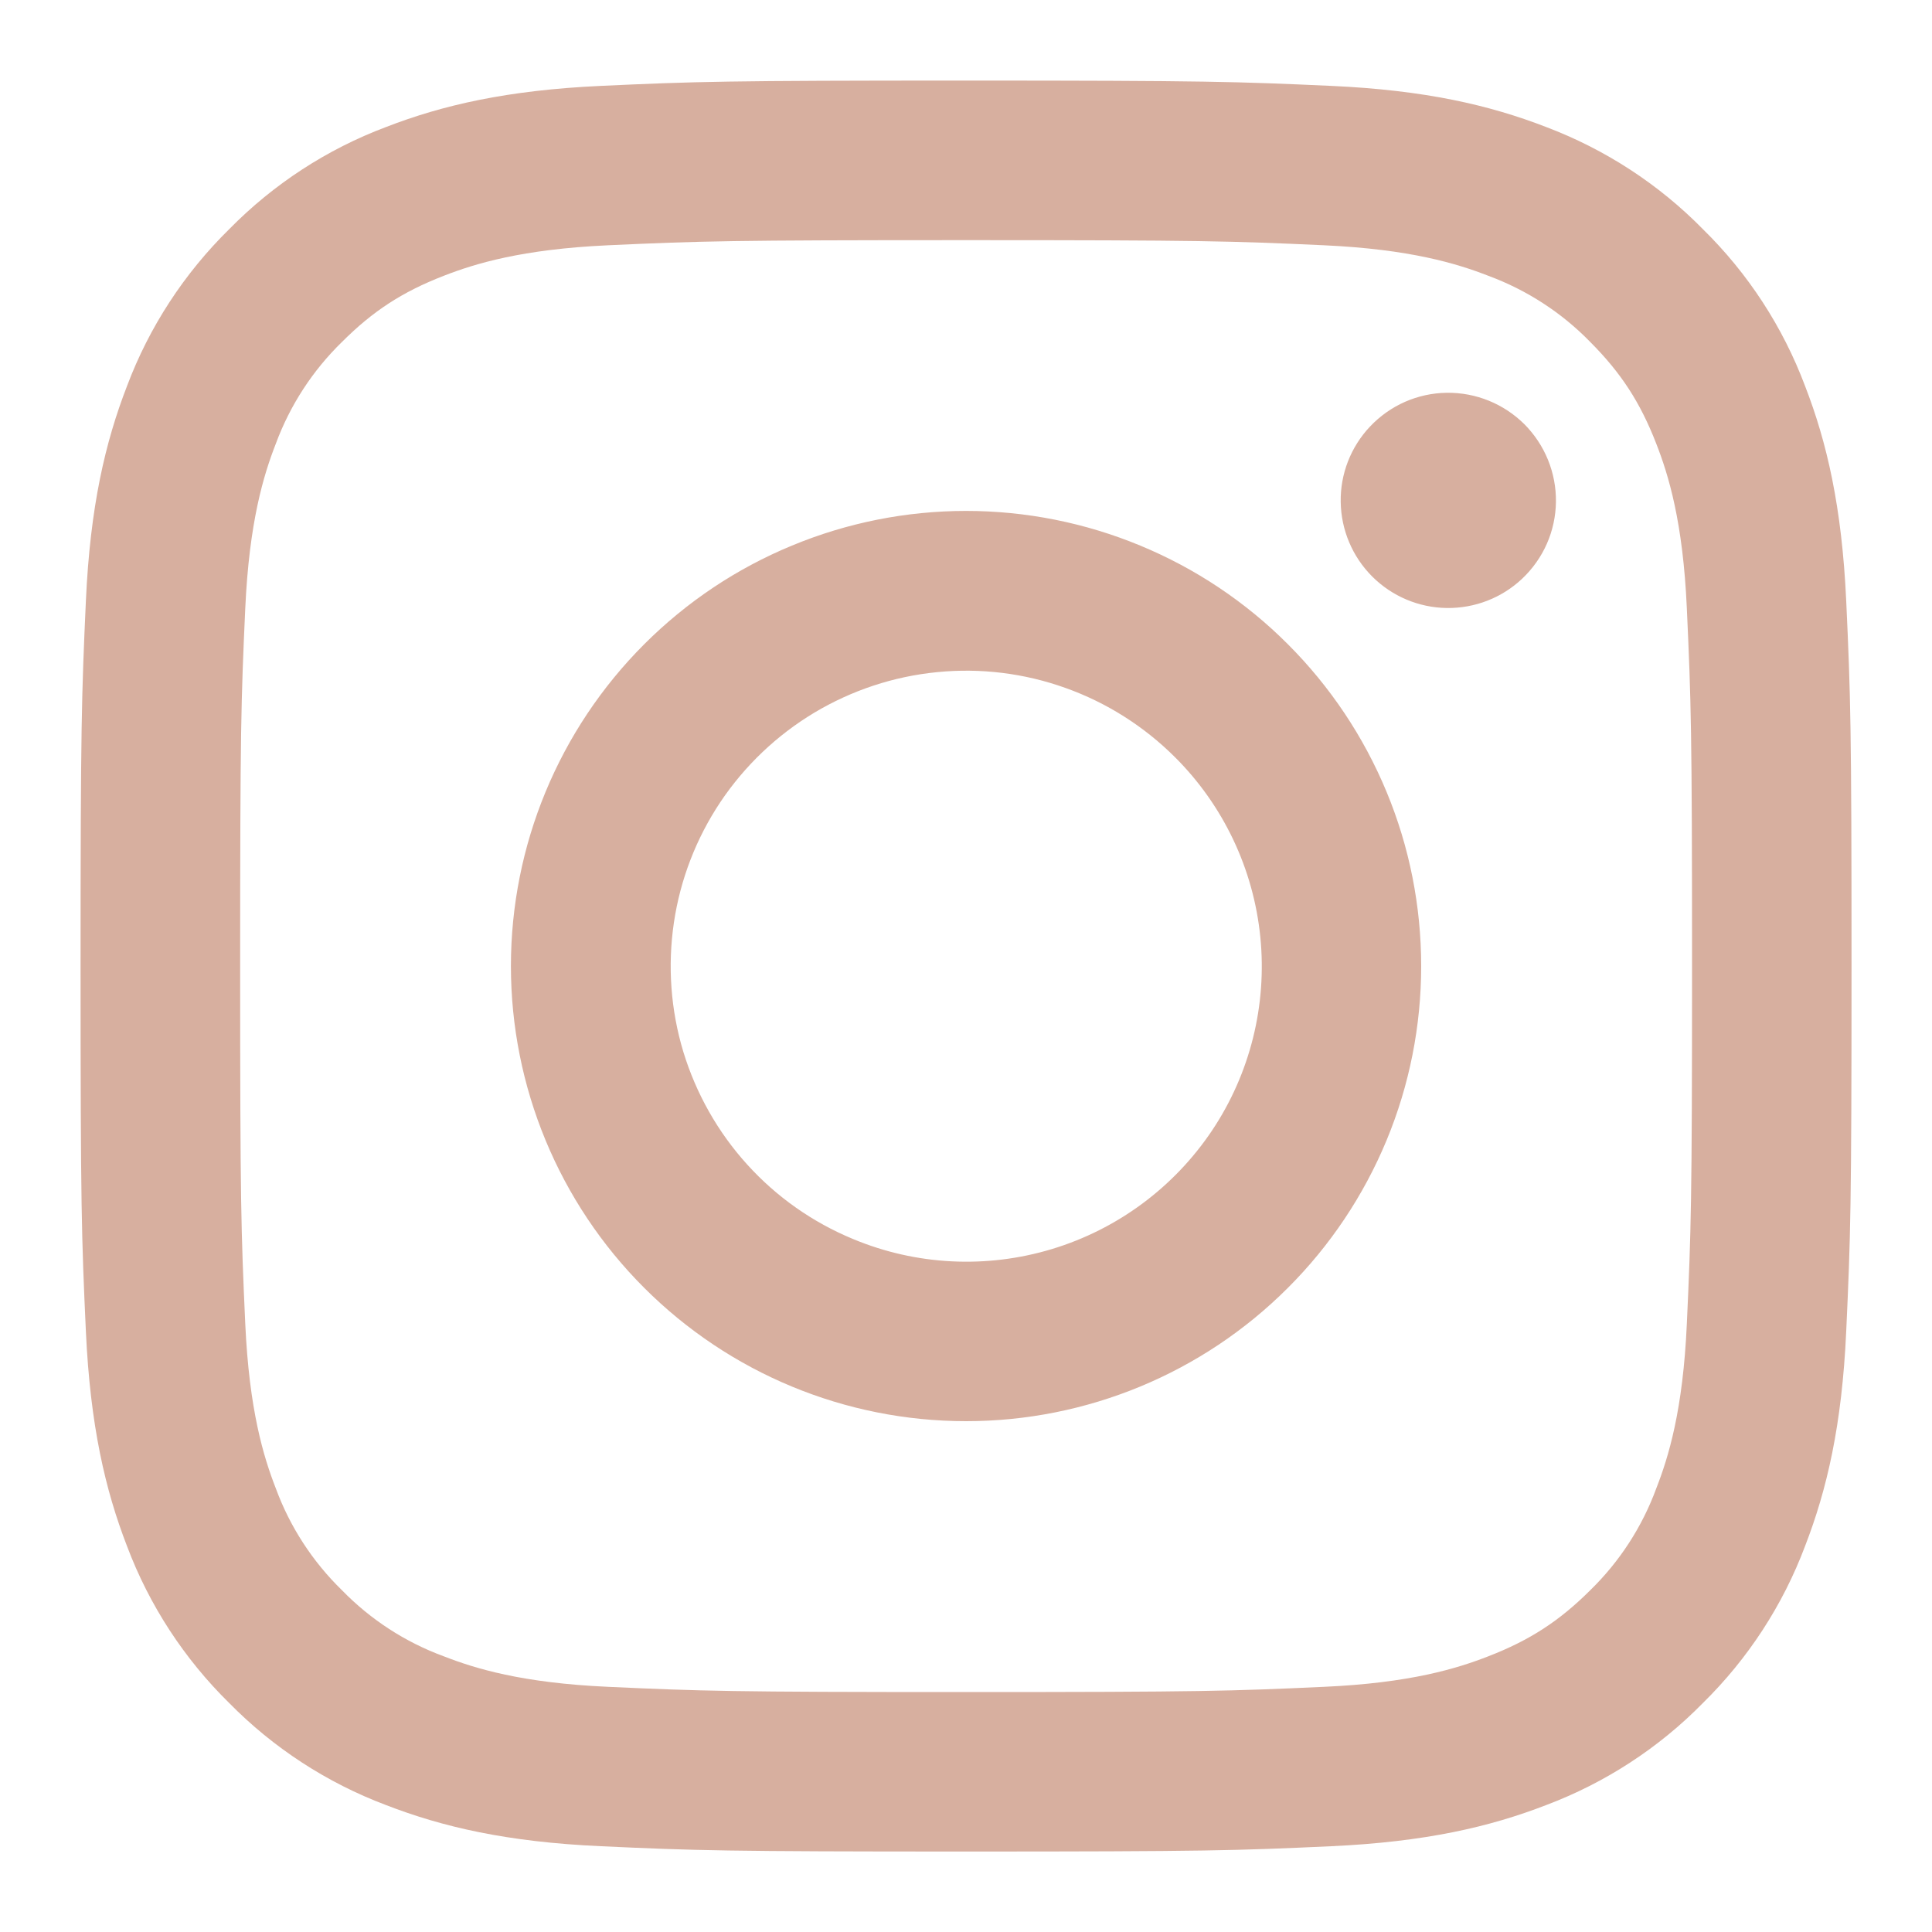
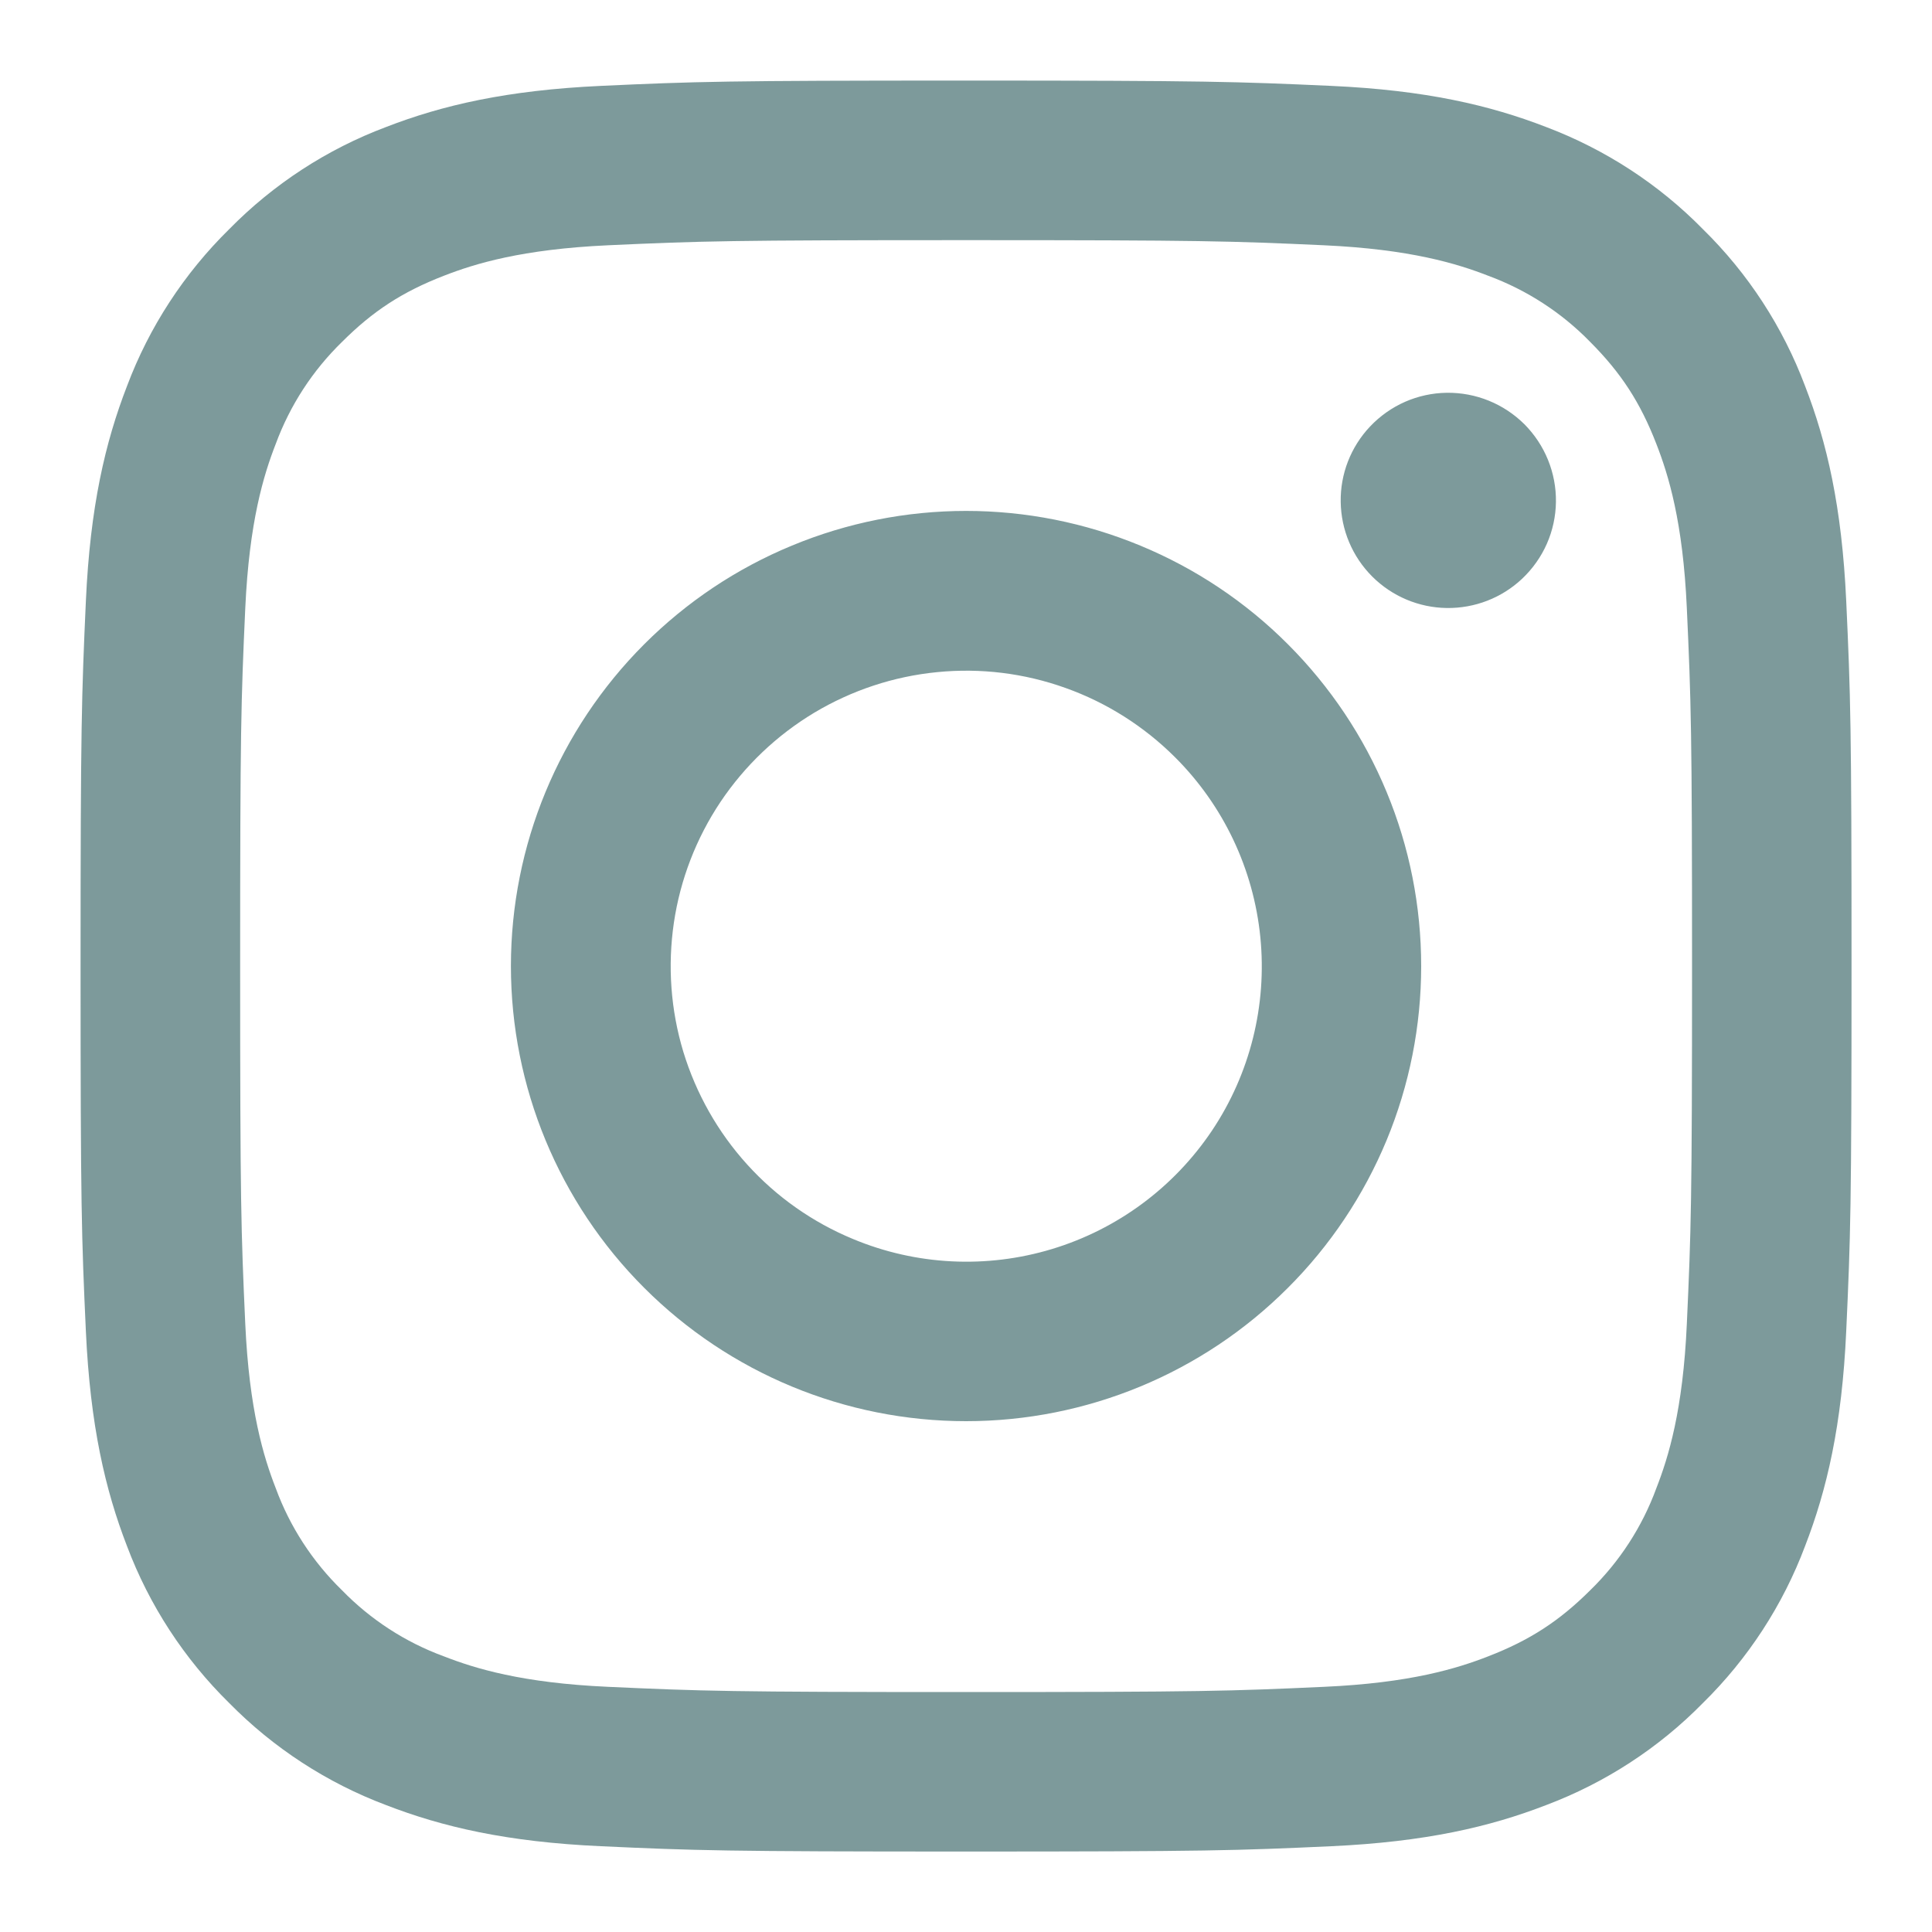
- <svg xmlns="http://www.w3.org/2000/svg" width="20" height="20" viewBox="0 0 20 20" fill="none">
-   <path fill-rule="evenodd" clip-rule="evenodd" d="M6.221 0.889C7.199 0.844 7.511 0.834 10.001 0.834C12.491 0.834 12.802 0.845 13.779 0.889C14.756 0.933 15.422 1.089 16.006 1.315C16.616 1.546 17.171 1.906 17.629 2.373C18.096 2.831 18.456 3.384 18.686 3.996C18.912 4.579 19.067 5.246 19.112 6.221C19.157 7.2 19.167 7.511 19.167 10.001C19.167 12.491 19.157 12.802 19.112 13.78C19.068 14.755 18.912 15.421 18.686 16.005C18.456 16.617 18.095 17.171 17.629 17.629C17.171 18.096 16.616 18.456 16.006 18.686C15.422 18.912 14.756 19.067 13.781 19.112C12.802 19.157 12.491 19.167 10.001 19.167C7.511 19.167 7.199 19.157 6.221 19.112C5.246 19.068 4.58 18.912 3.996 18.686C3.385 18.456 2.83 18.095 2.372 17.629C1.906 17.171 1.545 16.617 1.315 16.006C1.089 15.422 0.934 14.756 0.889 13.781C0.844 12.802 0.834 12.49 0.834 10.001C0.834 7.511 0.845 7.199 0.889 6.222C0.933 5.246 1.089 4.579 1.315 3.996C1.545 3.384 1.907 2.83 2.373 2.372C2.831 1.906 3.384 1.545 3.996 1.315C4.579 1.089 5.246 0.934 6.221 0.889H6.221ZM13.705 2.539C12.738 2.495 12.448 2.486 10.001 2.486C7.553 2.486 7.263 2.495 6.296 2.539C5.402 2.58 4.917 2.729 4.594 2.855C4.166 3.021 3.861 3.219 3.54 3.54C3.236 3.836 3.002 4.196 2.855 4.594C2.729 4.917 2.58 5.402 2.539 6.296C2.495 7.263 2.486 7.553 2.486 10.001C2.486 12.448 2.495 12.738 2.539 13.705C2.58 14.599 2.729 15.084 2.855 15.407C3.001 15.805 3.236 16.166 3.54 16.462C3.836 16.766 4.196 17 4.594 17.146C4.917 17.272 5.402 17.422 6.296 17.462C7.263 17.506 7.552 17.516 10.001 17.516C12.449 17.516 12.738 17.506 13.705 17.462C14.599 17.422 15.084 17.272 15.407 17.146C15.835 16.98 16.141 16.782 16.462 16.462C16.766 16.166 17 15.805 17.146 15.407C17.272 15.084 17.422 14.599 17.462 13.705C17.506 12.738 17.516 12.448 17.516 10.001C17.516 7.553 17.506 7.263 17.462 6.296C17.422 5.402 17.272 4.917 17.146 4.594C16.98 4.166 16.782 3.861 16.462 3.54C16.166 3.236 15.805 3.002 15.407 2.855C15.084 2.729 14.599 2.58 13.705 2.539V2.539ZM8.83 12.826C9.484 13.099 10.212 13.135 10.89 12.93C11.568 12.725 12.153 12.291 12.547 11.703C12.941 11.114 13.117 10.406 13.047 9.702C12.977 8.997 12.665 8.338 12.163 7.838C11.843 7.519 11.457 7.274 11.031 7.122C10.605 6.969 10.151 6.913 9.701 6.958C9.251 7.002 8.817 7.146 8.429 7.378C8.041 7.611 7.71 7.926 7.458 8.302C7.207 8.678 7.042 9.105 6.976 9.552C6.91 10 6.943 10.456 7.074 10.889C7.206 11.321 7.431 11.72 7.735 12.055C8.038 12.39 8.412 12.653 8.83 12.826ZM6.669 6.669C7.107 6.231 7.626 5.884 8.198 5.648C8.769 5.411 9.382 5.289 10.001 5.289C10.619 5.289 11.232 5.411 11.804 5.648C12.375 5.884 12.895 6.231 13.332 6.669C13.77 7.107 14.117 7.626 14.354 8.198C14.591 8.769 14.712 9.382 14.712 10.001C14.712 10.619 14.591 11.232 14.354 11.804C14.117 12.375 13.77 12.895 13.332 13.332C12.449 14.216 11.25 14.712 10.001 14.712C8.751 14.712 7.553 14.216 6.669 13.332C5.785 12.449 5.289 11.25 5.289 10.001C5.289 8.751 5.785 7.553 6.669 6.669V6.669ZM15.757 5.991C15.866 5.888 15.953 5.765 16.013 5.629C16.073 5.493 16.105 5.345 16.107 5.196C16.109 5.047 16.081 4.899 16.025 4.761C15.969 4.623 15.886 4.498 15.781 4.392C15.675 4.287 15.55 4.204 15.412 4.148C15.274 4.092 15.126 4.064 14.976 4.066C14.828 4.068 14.68 4.1 14.544 4.16C14.408 4.22 14.285 4.307 14.182 4.416C13.983 4.627 13.874 4.907 13.879 5.196C13.883 5.486 14 5.763 14.205 5.968C14.41 6.173 14.687 6.29 14.976 6.294C15.266 6.298 15.546 6.19 15.757 5.991V5.991Z" fill="#D7AF9F" />
+ <svg xmlns="http://www.w3.org/2000/svg" width="20" height="20" viewBox="0 0 20 20" fill="none" version="1.1" id="svg1">
+   <defs id="defs1" />
+   <path fill-rule="evenodd" clip-rule="evenodd" d="M6.221 0.889C7.199 0.844 7.511 0.834 10.001 0.834C12.491 0.834 12.802 0.845 13.779 0.889C14.756 0.933 15.422 1.089 16.006 1.315C16.616 1.546 17.171 1.906 17.629 2.373C18.096 2.831 18.456 3.384 18.686 3.996C18.912 4.579 19.067 5.246 19.112 6.221C19.157 7.2 19.167 7.511 19.167 10.001C19.167 12.491 19.157 12.802 19.112 13.78C19.068 14.755 18.912 15.421 18.686 16.005C18.456 16.617 18.095 17.171 17.629 17.629C17.171 18.096 16.616 18.456 16.006 18.686C15.422 18.912 14.756 19.067 13.781 19.112C12.802 19.157 12.491 19.167 10.001 19.167C7.511 19.167 7.199 19.157 6.221 19.112C5.246 19.068 4.58 18.912 3.996 18.686C3.385 18.456 2.83 18.095 2.372 17.629C1.906 17.171 1.545 16.617 1.315 16.006C1.089 15.422 0.934 14.756 0.889 13.781C0.844 12.802 0.834 12.49 0.834 10.001C0.834 7.511 0.845 7.199 0.889 6.222C0.933 5.246 1.089 4.579 1.315 3.996C1.545 3.384 1.907 2.83 2.373 2.372C2.831 1.906 3.384 1.545 3.996 1.315C4.579 1.089 5.246 0.934 6.221 0.889H6.221ZM13.705 2.539C12.738 2.495 12.448 2.486 10.001 2.486C7.553 2.486 7.263 2.495 6.296 2.539C5.402 2.58 4.917 2.729 4.594 2.855C4.166 3.021 3.861 3.219 3.54 3.54C3.236 3.836 3.002 4.196 2.855 4.594C2.729 4.917 2.58 5.402 2.539 6.296C2.495 7.263 2.486 7.553 2.486 10.001C2.486 12.448 2.495 12.738 2.539 13.705C2.58 14.599 2.729 15.084 2.855 15.407C3.001 15.805 3.236 16.166 3.54 16.462C3.836 16.766 4.196 17 4.594 17.146C4.917 17.272 5.402 17.422 6.296 17.462C7.263 17.506 7.552 17.516 10.001 17.516C12.449 17.516 12.738 17.506 13.705 17.462C14.599 17.422 15.084 17.272 15.407 17.146C15.835 16.98 16.141 16.782 16.462 16.462C16.766 16.166 17 15.805 17.146 15.407C17.272 15.084 17.422 14.599 17.462 13.705C17.506 12.738 17.516 12.448 17.516 10.001C17.516 7.553 17.506 7.263 17.462 6.296C17.422 5.402 17.272 4.917 17.146 4.594C16.98 4.166 16.782 3.861 16.462 3.54C16.166 3.236 15.805 3.002 15.407 2.855C15.084 2.729 14.599 2.58 13.705 2.539V2.539ZM8.83 12.826C9.484 13.099 10.212 13.135 10.89 12.93C11.568 12.725 12.153 12.291 12.547 11.703C12.941 11.114 13.117 10.406 13.047 9.702C12.977 8.997 12.665 8.338 12.163 7.838C11.843 7.519 11.457 7.274 11.031 7.122C10.605 6.969 10.151 6.913 9.701 6.958C9.251 7.002 8.817 7.146 8.429 7.378C8.041 7.611 7.71 7.926 7.458 8.302C7.207 8.678 7.042 9.105 6.976 9.552C6.91 10 6.943 10.456 7.074 10.889C7.206 11.321 7.431 11.72 7.735 12.055C8.038 12.39 8.412 12.653 8.83 12.826ZM6.669 6.669C7.107 6.231 7.626 5.884 8.198 5.648C8.769 5.411 9.382 5.289 10.001 5.289C10.619 5.289 11.232 5.411 11.804 5.648C12.375 5.884 12.895 6.231 13.332 6.669C13.77 7.107 14.117 7.626 14.354 8.198C14.591 8.769 14.712 9.382 14.712 10.001C14.712 10.619 14.591 11.232 14.354 11.804C14.117 12.375 13.77 12.895 13.332 13.332C12.449 14.216 11.25 14.712 10.001 14.712C8.751 14.712 7.553 14.216 6.669 13.332C5.785 12.449 5.289 11.25 5.289 10.001C5.289 8.751 5.785 7.553 6.669 6.669V6.669ZM15.757 5.991C15.866 5.888 15.953 5.765 16.013 5.629C16.073 5.493 16.105 5.345 16.107 5.196C16.109 5.047 16.081 4.899 16.025 4.761C15.969 4.623 15.886 4.498 15.781 4.392C15.675 4.287 15.55 4.204 15.412 4.148C15.274 4.092 15.126 4.064 14.976 4.066C14.828 4.068 14.68 4.1 14.544 4.16C14.408 4.22 14.285 4.307 14.182 4.416C13.983 4.627 13.874 4.907 13.879 5.196C13.883 5.486 14 5.763 14.205 5.968C14.41 6.173 14.687 6.29 14.976 6.294C15.266 6.298 15.546 6.19 15.757 5.991V5.991Z" fill="#D7AF9F" id="path1" style="fill:#7d9a9b;fill-opacity:1" />
</svg>
